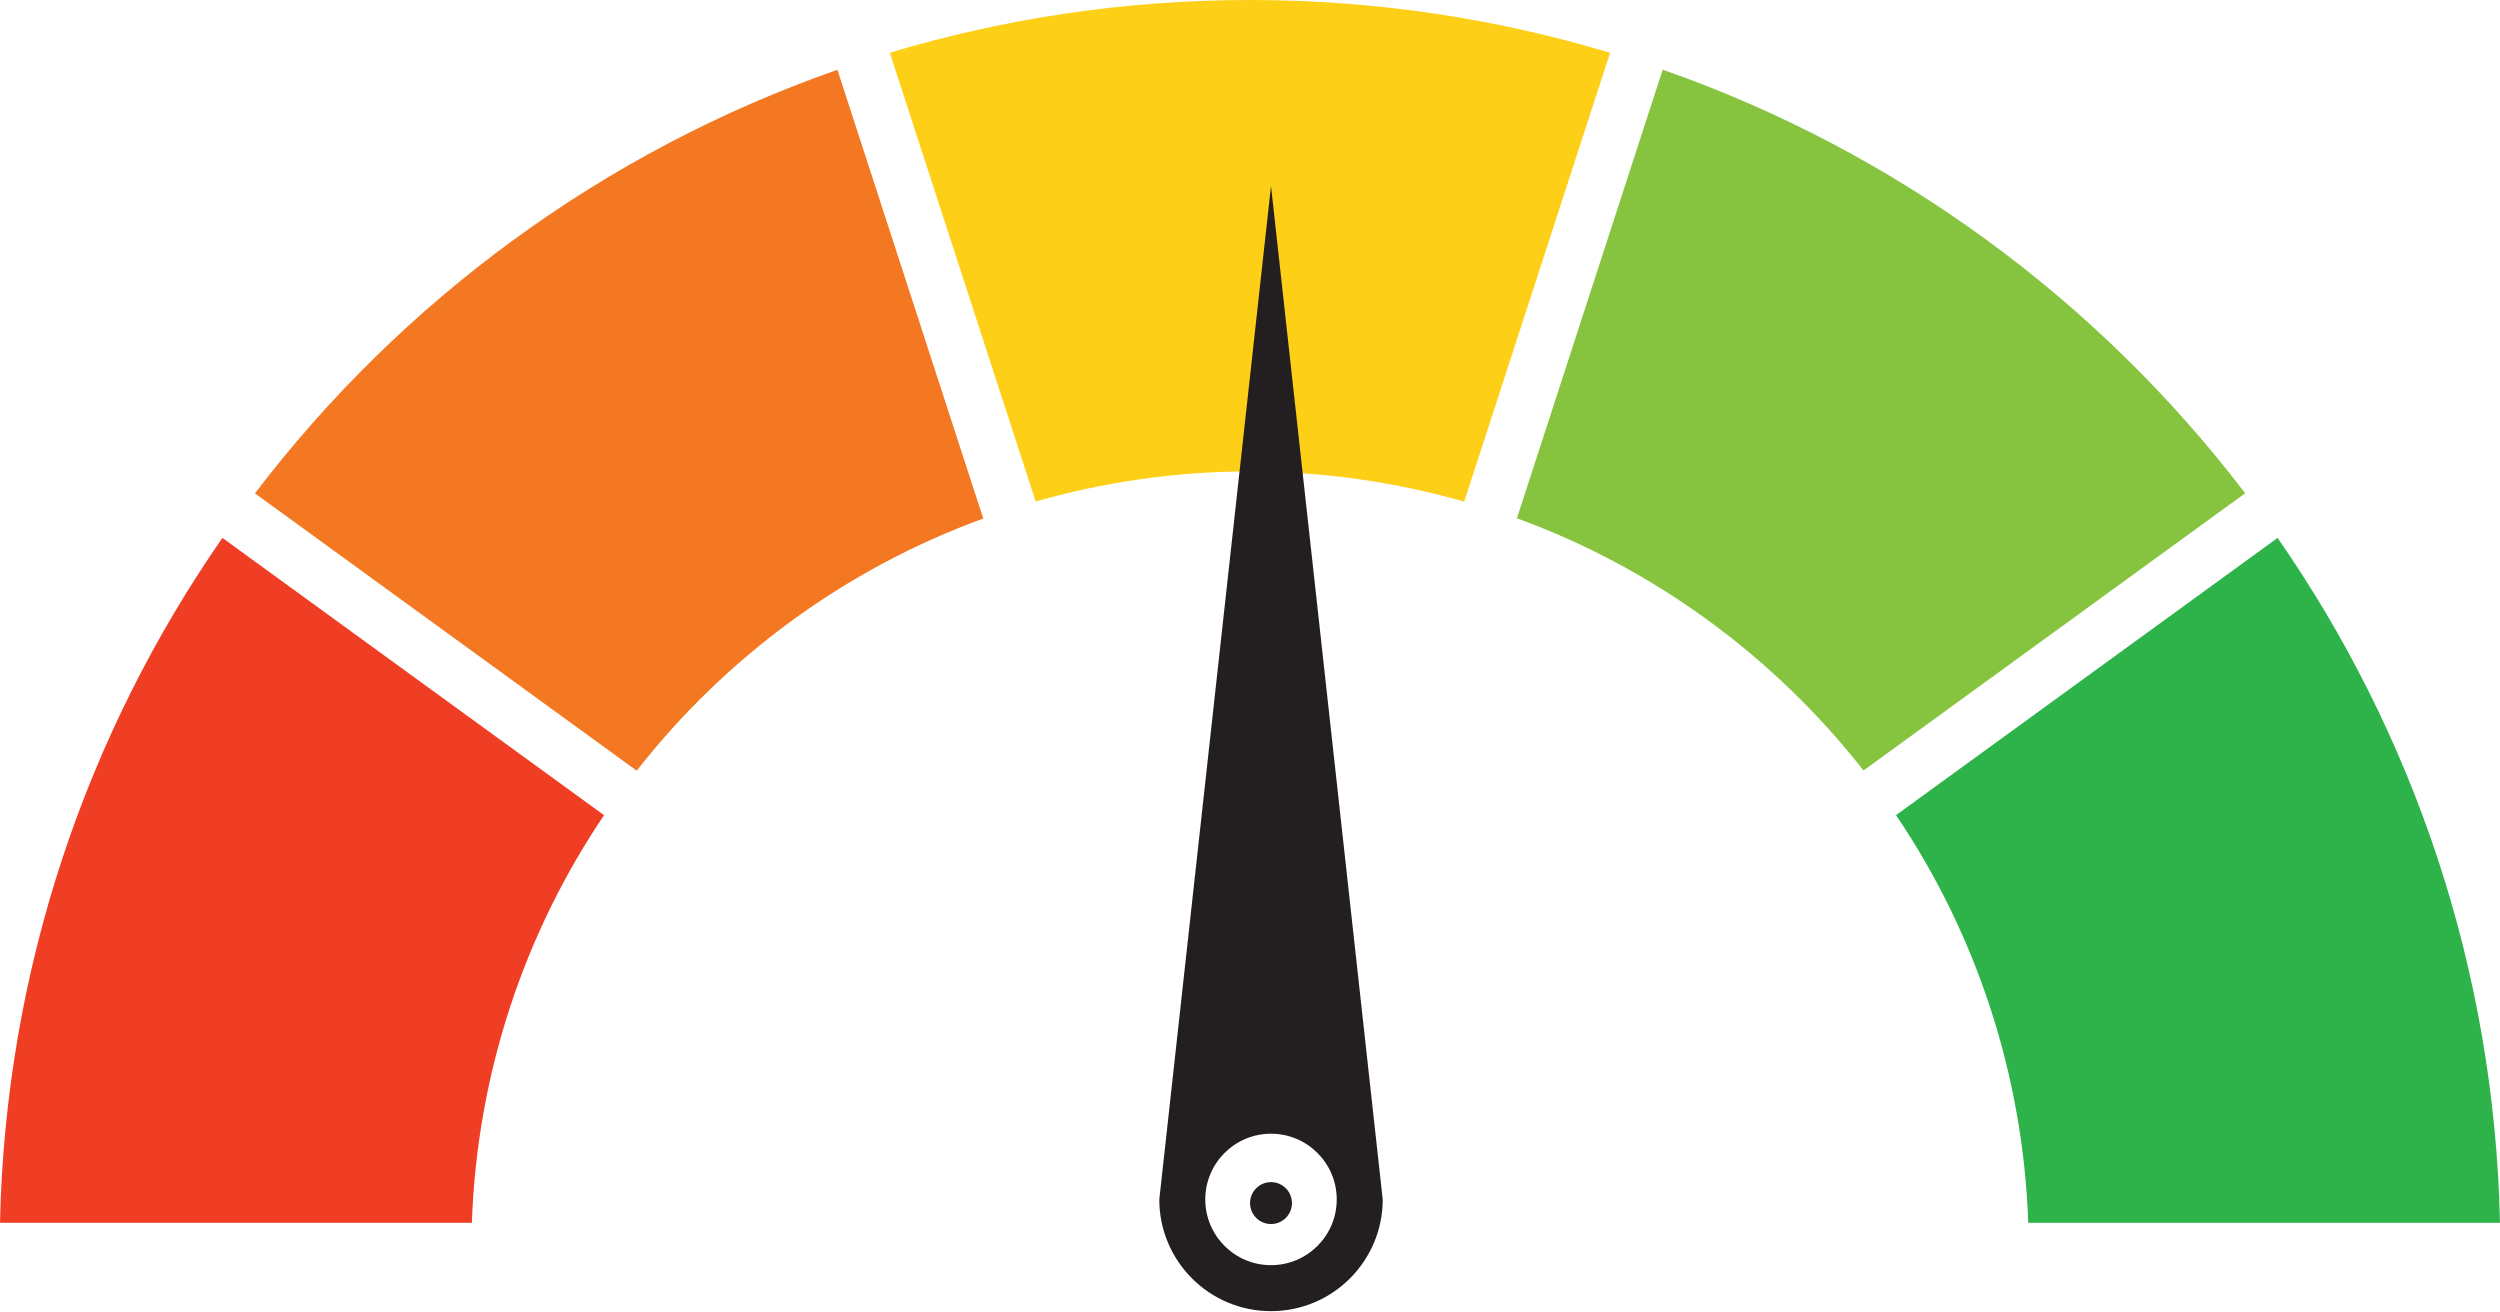
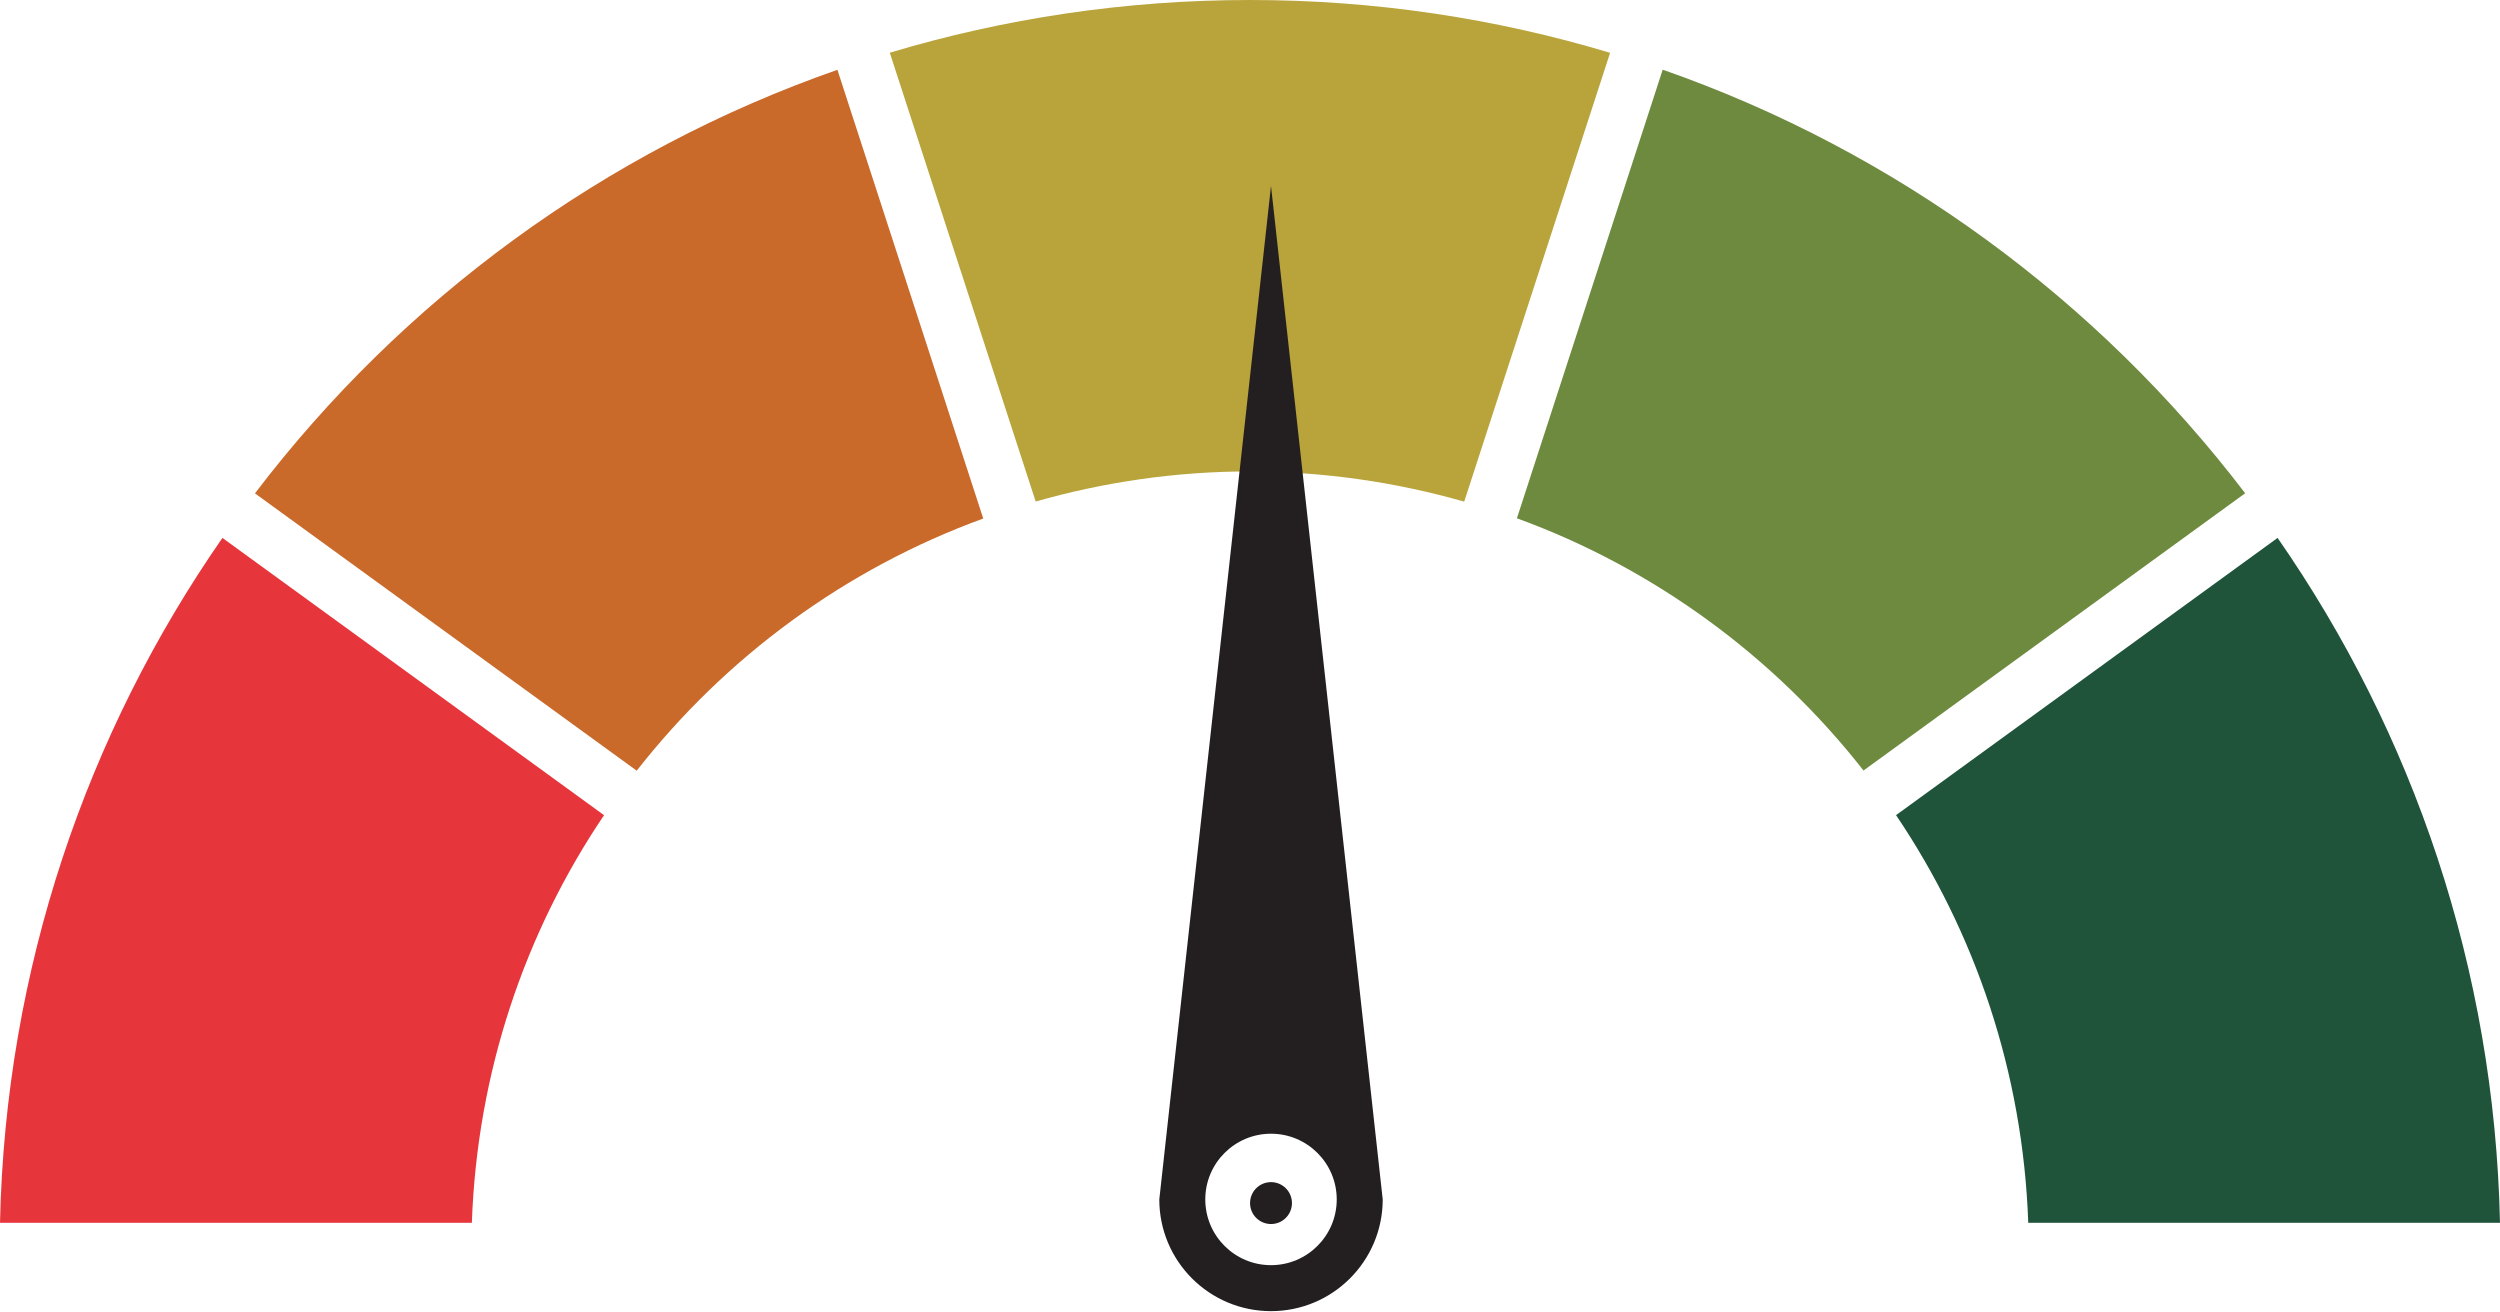
<svg xmlns="http://www.w3.org/2000/svg" id="a" viewBox="0 0 226.71 118.91">
  <defs>
-     <style>.d{fill:#fecf17;}.e{fill:#2db34a;}.f{fill:#86c440;}.g{fill:#ef3e23;}.h{fill:#f47721;}.i{fill:#231f20;}</style>
+     <style>.d{fill:#b8a43a;}.e{fill:#1f543b;}.f{fill:#6d8a3e;}.g{fill:#e6363c;}.h{fill:#c96a2b;}.i{fill:#231f20;}</style>
  </defs>
  <g id="b">
    <path class="e" d="M183.92,110.89h42.79c-.5-23.06-7.88-44.42-20.17-62.11l-34.6,25.14c7.17,10.62,11.51,23.31,11.99,36.97Z" />
    <path class="d" d="M113.35,42.76c6.74,0,13.26,.97,19.43,2.73l13.23-40.7C135.67,1.68,124.71,0,113.35,0s-22.32,1.68-32.66,4.78l13.23,40.7c6.18-1.76,12.69-2.73,19.43-2.73Z" />
    <path class="f" d="M168.98,69.88l34.62-25.15c-13.34-17.5-31.65-31.01-52.82-38.41l-13.22,40.68c12.51,4.56,23.36,12.58,31.43,22.87Z" />
    <path class="h" d="M89.16,47.01L75.94,6.33c-21.18,7.4-39.49,20.9-52.82,38.41l34.62,25.15c8.06-10.3,18.91-18.31,31.43-22.87Z" />
    <path class="g" d="M54.77,73.92L20.17,48.78C7.88,66.47,.5,87.83,0,110.89H42.79c.48-13.67,4.82-26.35,11.99-36.97Z" />
  </g>
  <path id="c" class="i" d="M115.26,16.86l-10.13,91.91c0,5.6,4.54,10.13,10.13,10.13s10.13-4.54,10.13-10.13l-10.13-91.91Zm0,97.87c-3.29,0-5.96-2.67-5.96-5.96s2.67-5.96,5.96-5.96,5.96,2.67,5.96,5.96-2.67,5.96-5.96,5.96Z" />
  <circle class="i" cx="115.26" cy="109.1" r="1.9" />
</svg>
